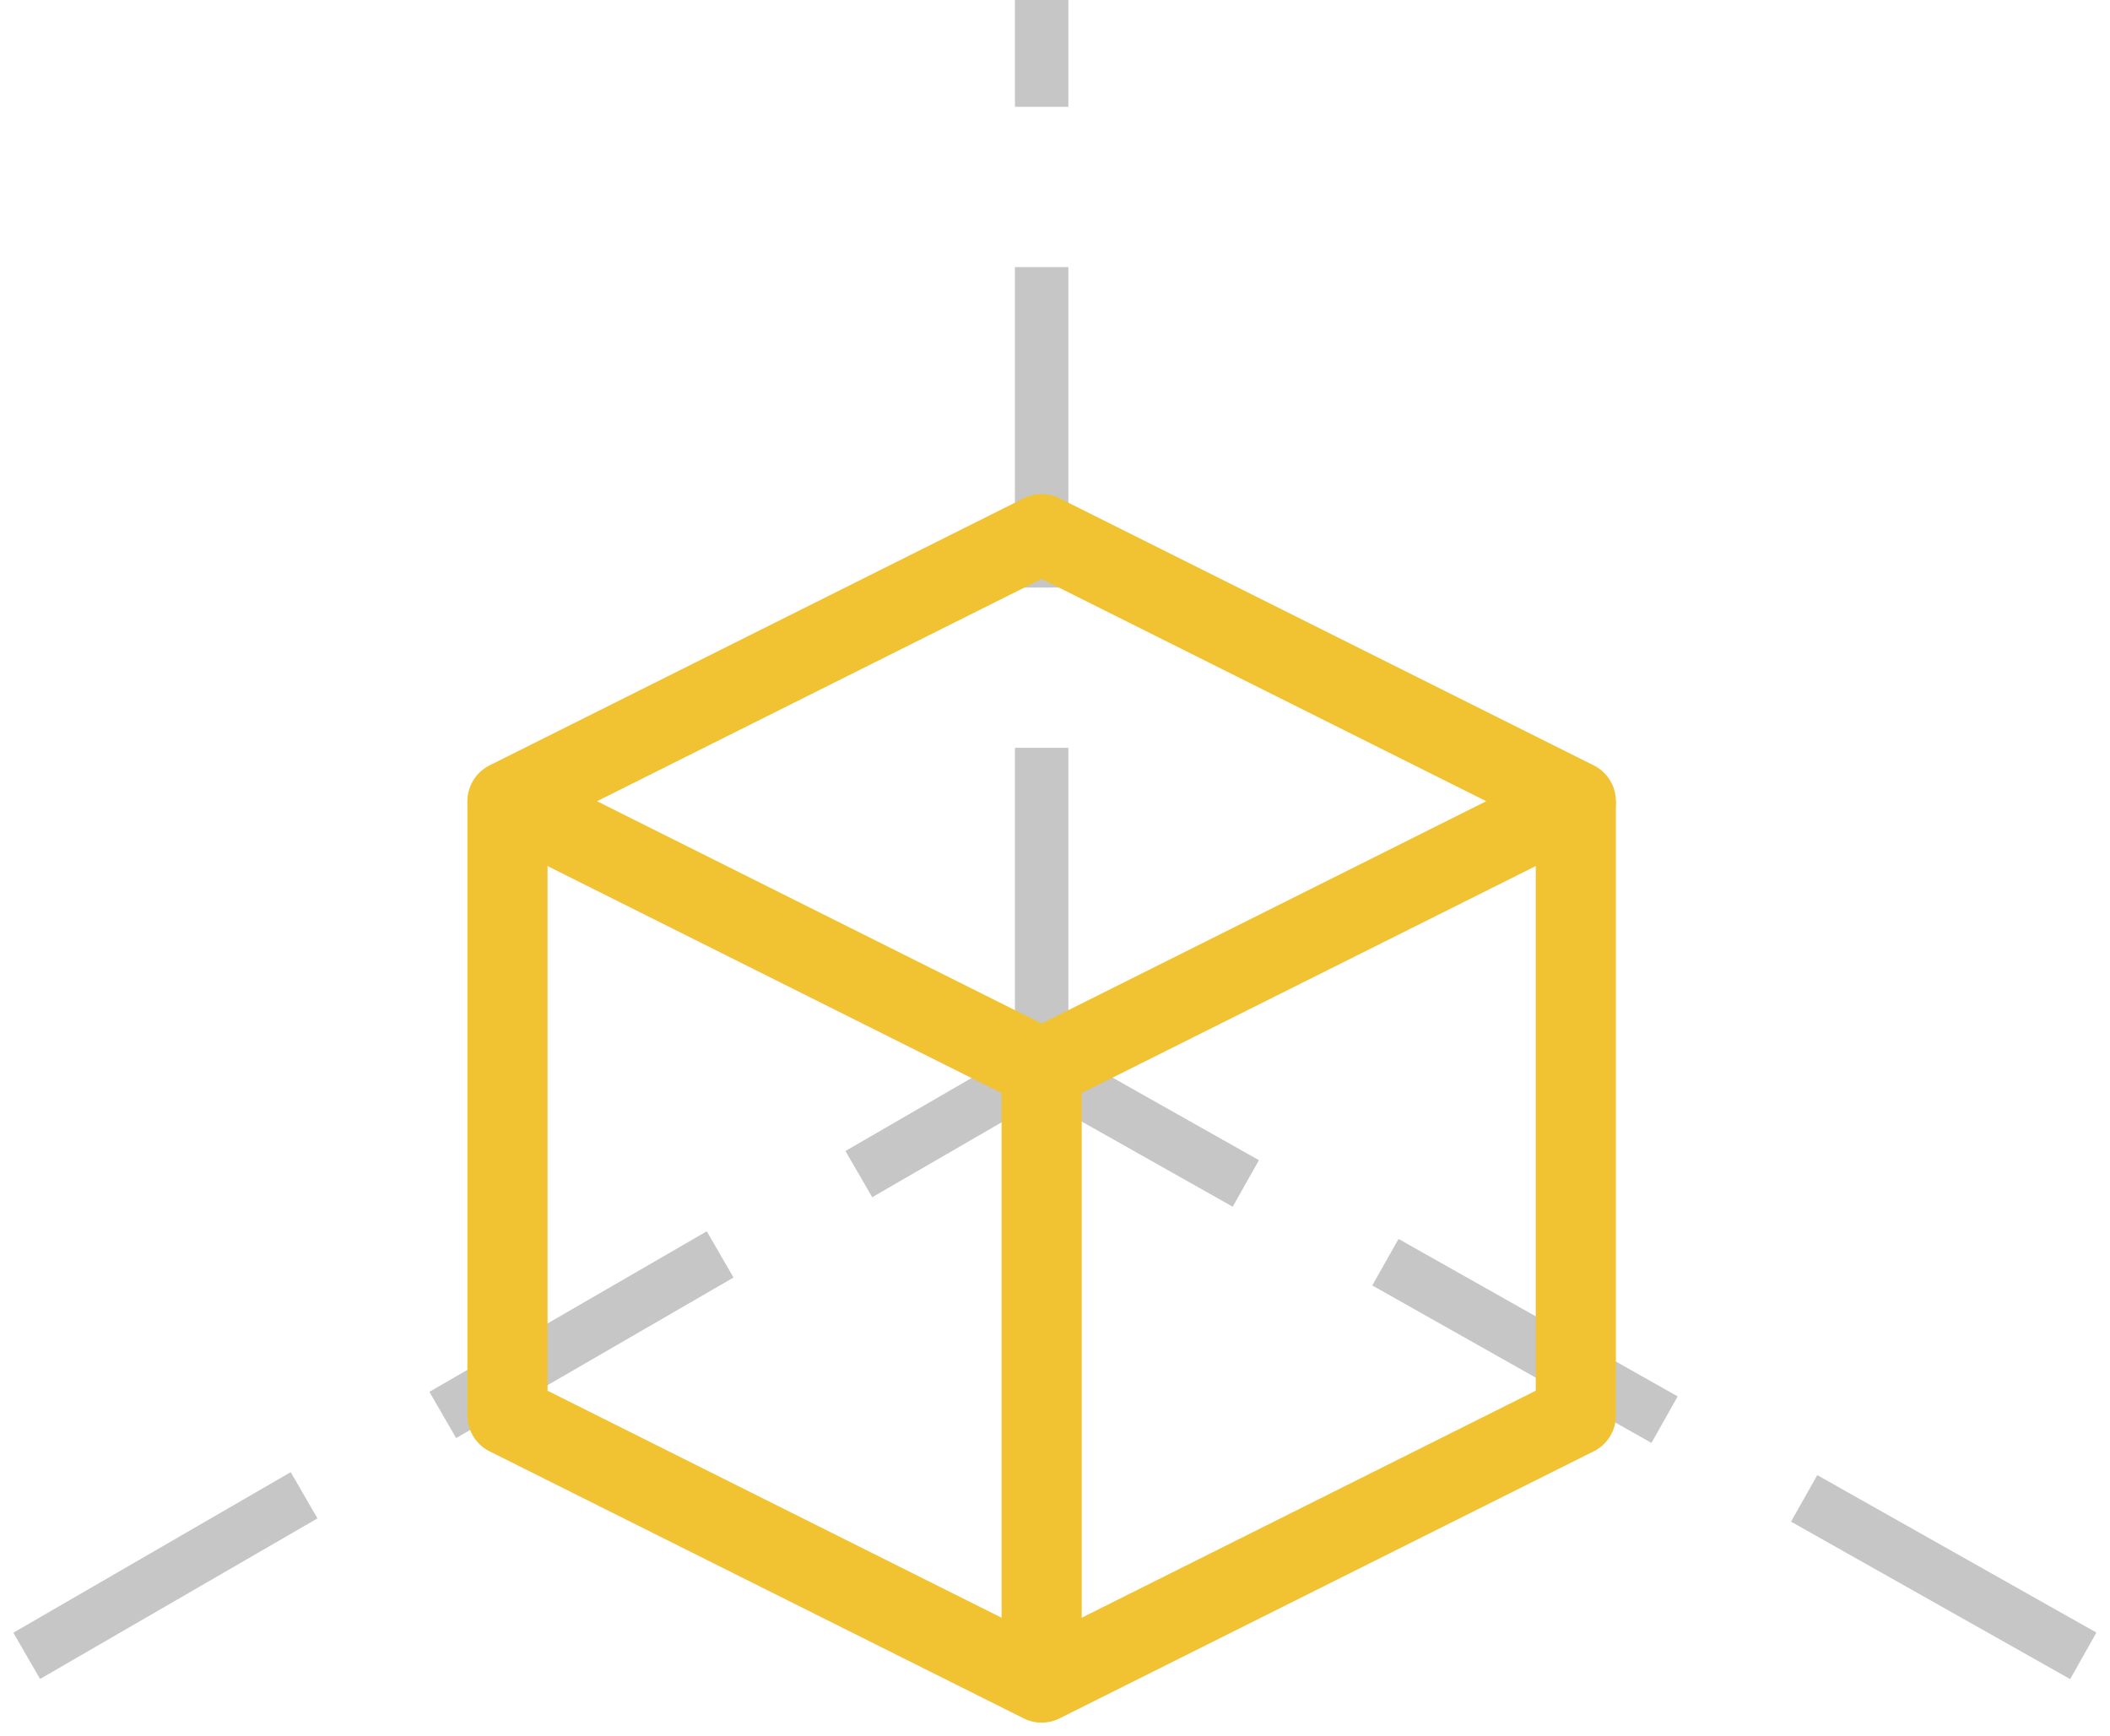
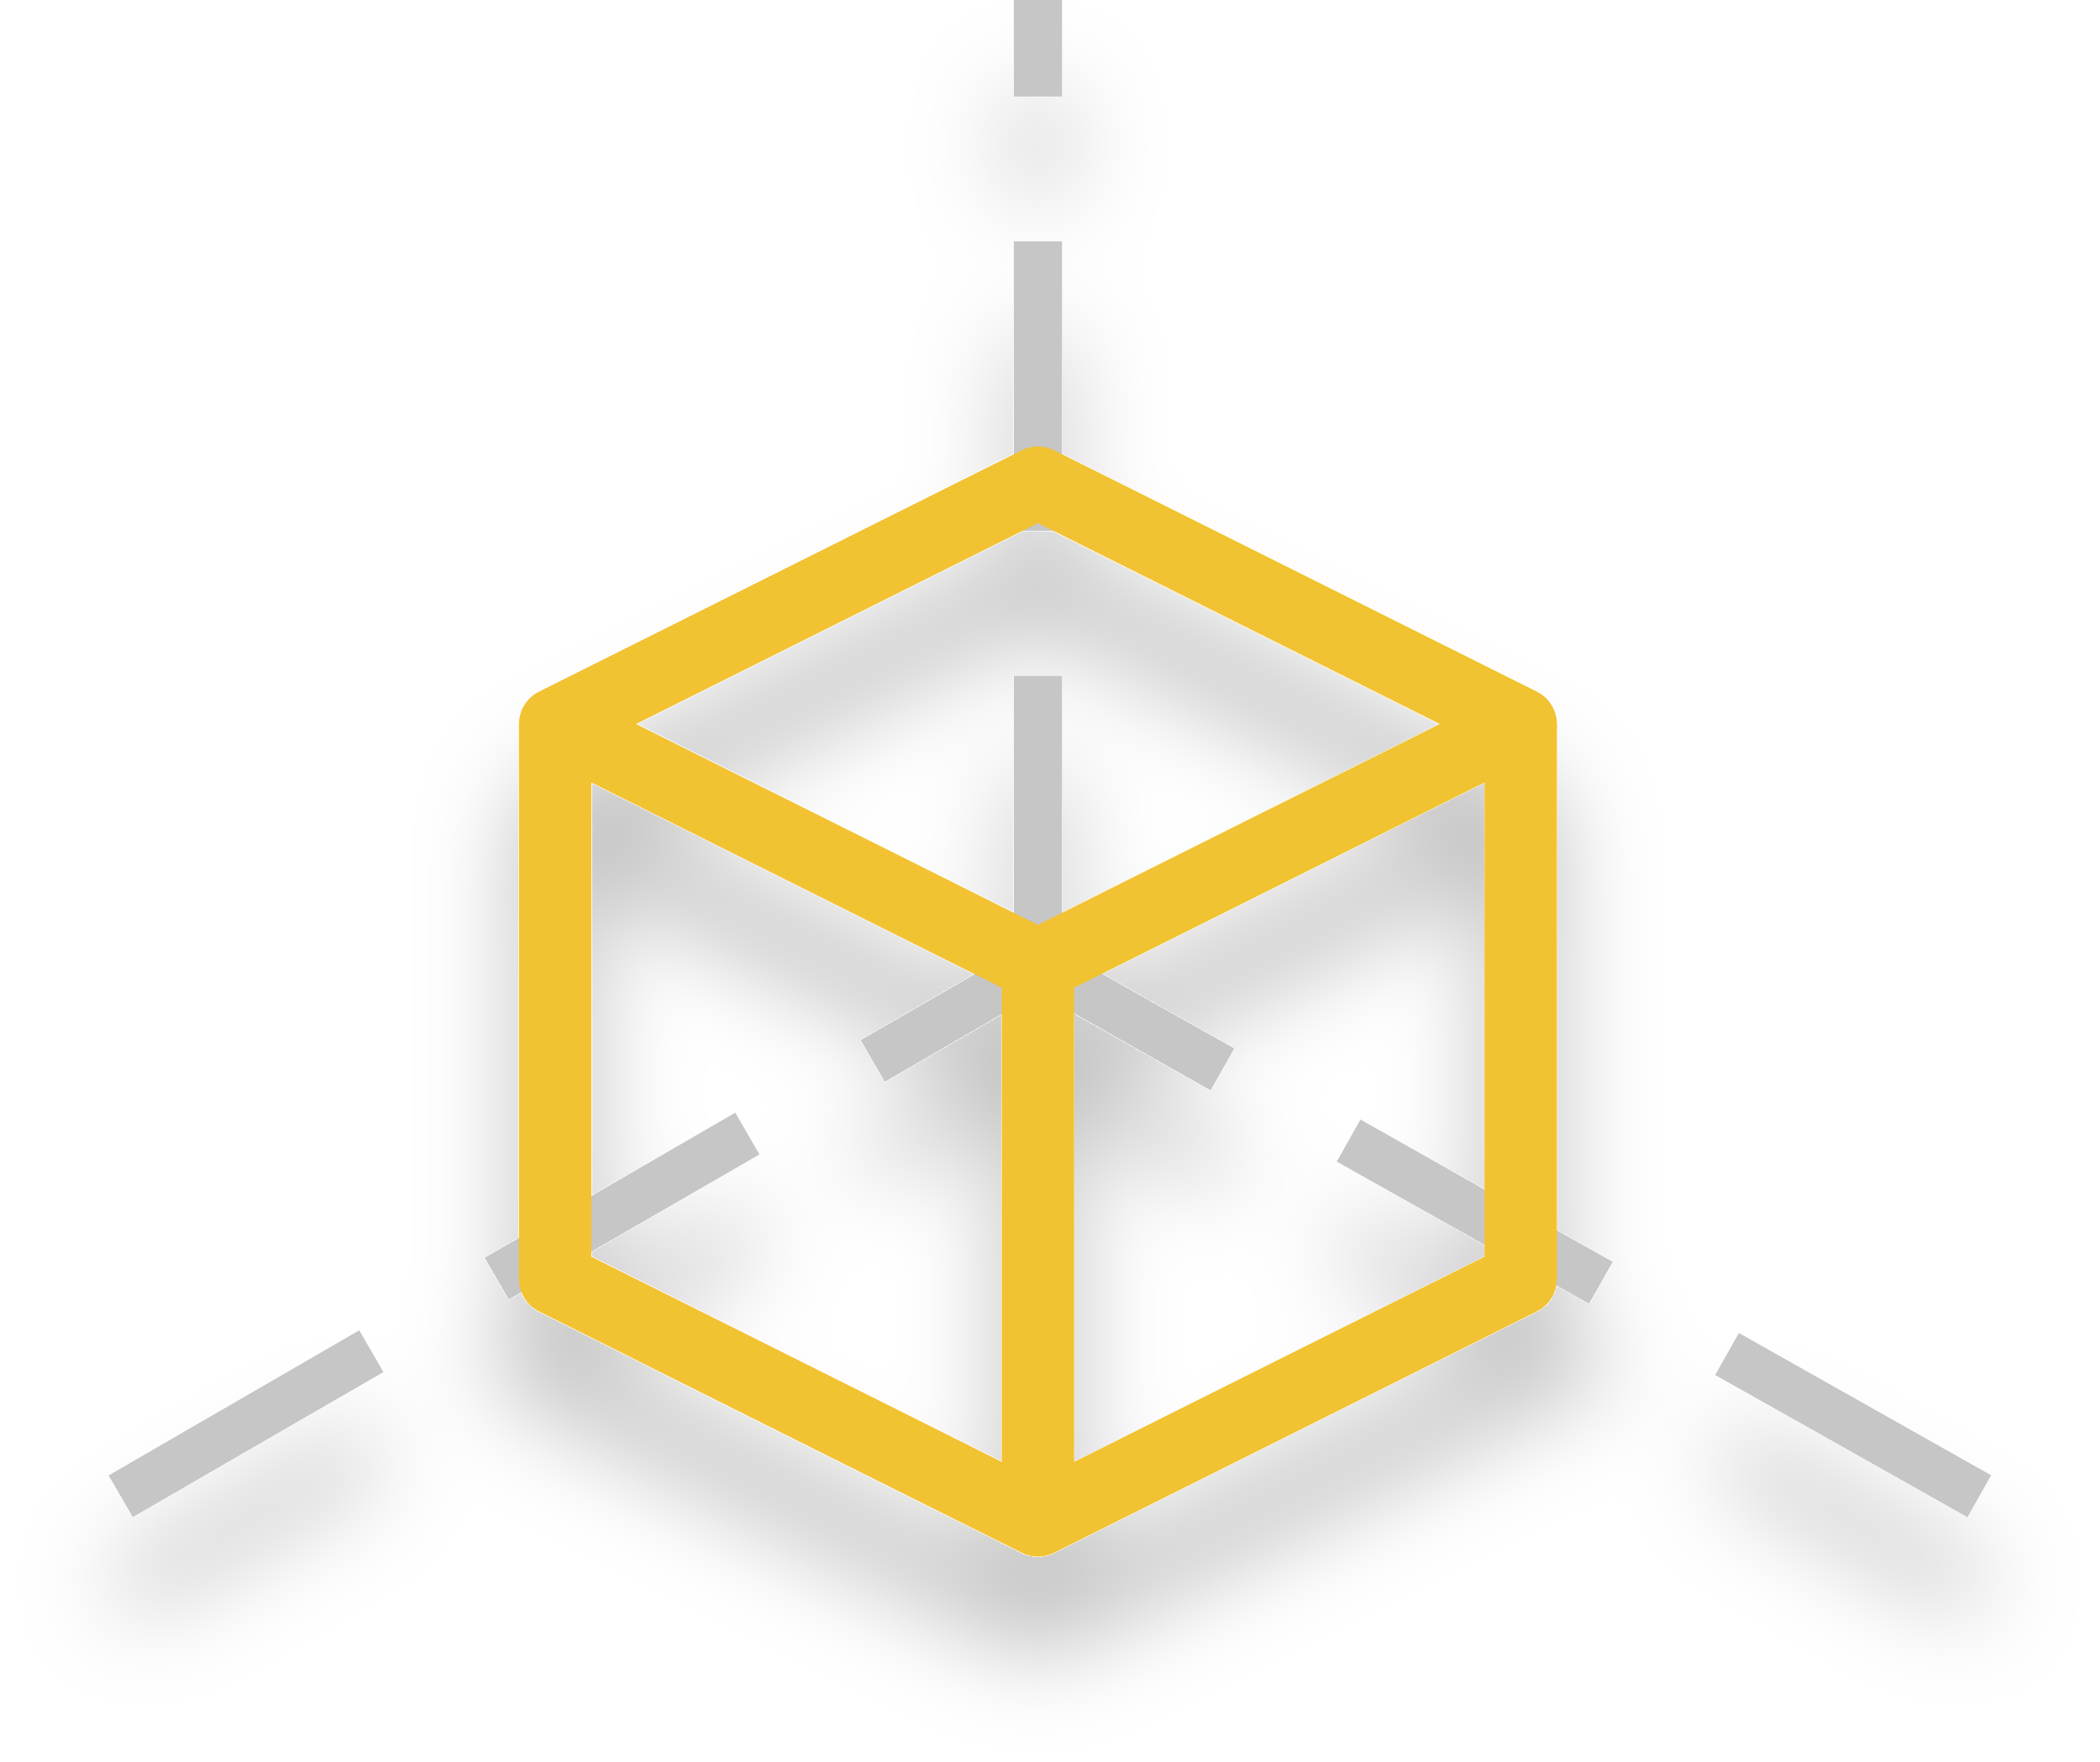
- <svg xmlns="http://www.w3.org/2000/svg" width="79" height="65" viewBox="0 0 79 65" fill="none">
-   <path d="M39 40L39 -1.19209e-06" stroke="#C6C6C6" stroke-width="2" stroke-dasharray="12 6" />
-   <path d="M1 62L39 40" stroke="#C6C6C6" stroke-width="2" stroke-dasharray="12 6" />
-   <path d="M78 62L39 40" stroke="#C6C6C6" stroke-width="2" stroke-dasharray="12 6" />
-   <path d="M39 40V62.5" stroke="#F1C232" stroke-width="3" />
-   <path d="M59 30L39 20L19 30L39 40L59 30Z" stroke="#F1C232" stroke-width="3" stroke-linejoin="round" />
-   <path d="M19 30V53L39 63L59 53V30" stroke="#F1C232" stroke-width="3" stroke-linejoin="round" />
+ <svg xmlns="http://www.w3.org/2000/svg" width="87" height="73" viewBox="0 0 87 73" fill="none">
+   <g filter="url(#filter0_d_4532_1427)">
+     <path d="M43 40L43 -1.19209e-06" stroke="#C6C6C6" stroke-width="2" stroke-dasharray="12 6" />
+     <path d="M5 62L43 40" stroke="#C6C6C6" stroke-width="2" stroke-dasharray="12 6" />
+     <path d="M82 62L43 40" stroke="#C6C6C6" stroke-width="2" stroke-dasharray="12 6" />
+     <path d="M43 40V62.5" stroke="#F1C232" stroke-width="3" />
+     <path d="M63 30L43 20L23 30L43 40L63 30Z" stroke="#F1C232" stroke-width="3" stroke-linejoin="round" />
+     <path d="M23 30V53L43 63L63 53V30" stroke="#F1C232" stroke-width="3" stroke-linejoin="round" />
+   </g>
+   <defs>
+     <filter id="filter0_d_4532_1427" x="0.499" y="0" width="85.992" height="72.5" filterUnits="userSpaceOnUse" color-interpolation-filters="sRGB">
+       <feFlood flood-opacity="0" result="BackgroundImageFix" />
+       <feColorMatrix in="SourceAlpha" type="matrix" values="0 0 0 0 0 0 0 0 0 0 0 0 0 0 0 0 0 0 127 0" result="hardAlpha" />
+       <feOffset dy="4" />
+       <feGaussianBlur stdDeviation="2" />
+       <feComposite in2="hardAlpha" operator="out" />
+       <feColorMatrix type="matrix" values="0 0 0 0 0 0 0 0 0 0 0 0 0 0 0 0 0 0 0.25 0" />
+       <feBlend mode="normal" in2="BackgroundImageFix" result="effect1_dropShadow_4532_1427" />
+       <feBlend mode="normal" in="SourceGraphic" in2="effect1_dropShadow_4532_1427" result="shape" />
+     </filter>
+   </defs>
</svg>
